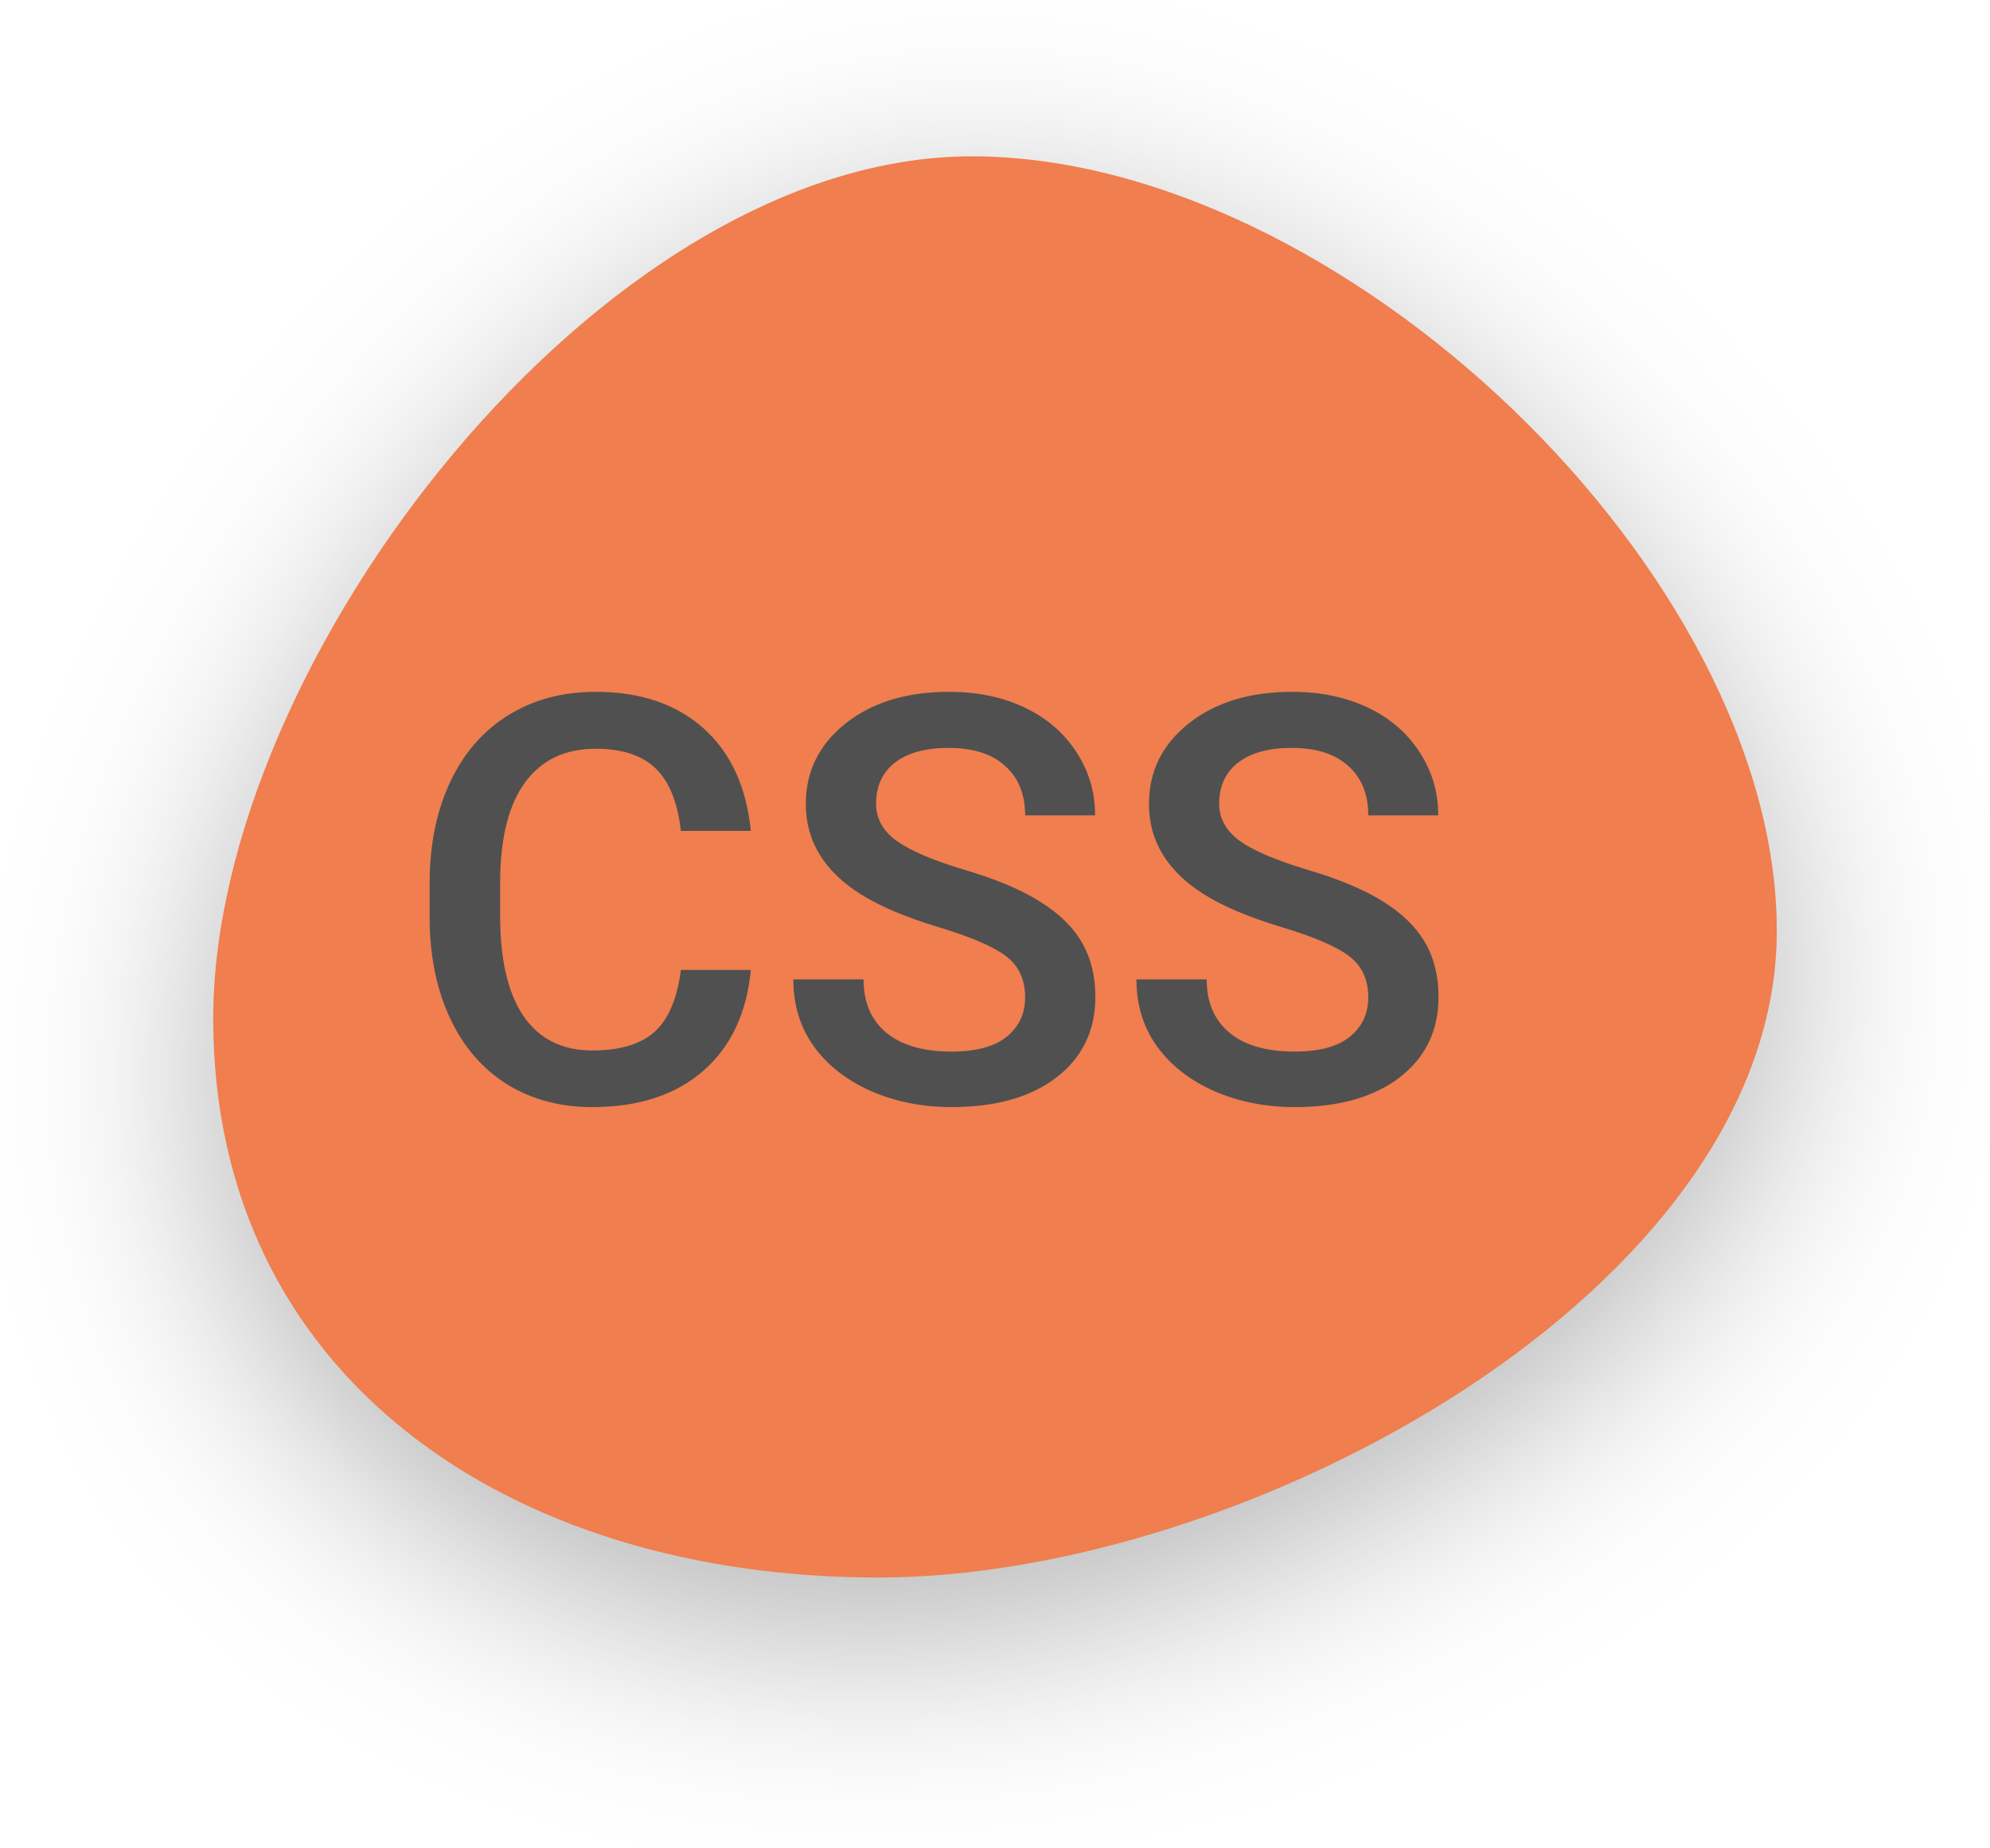
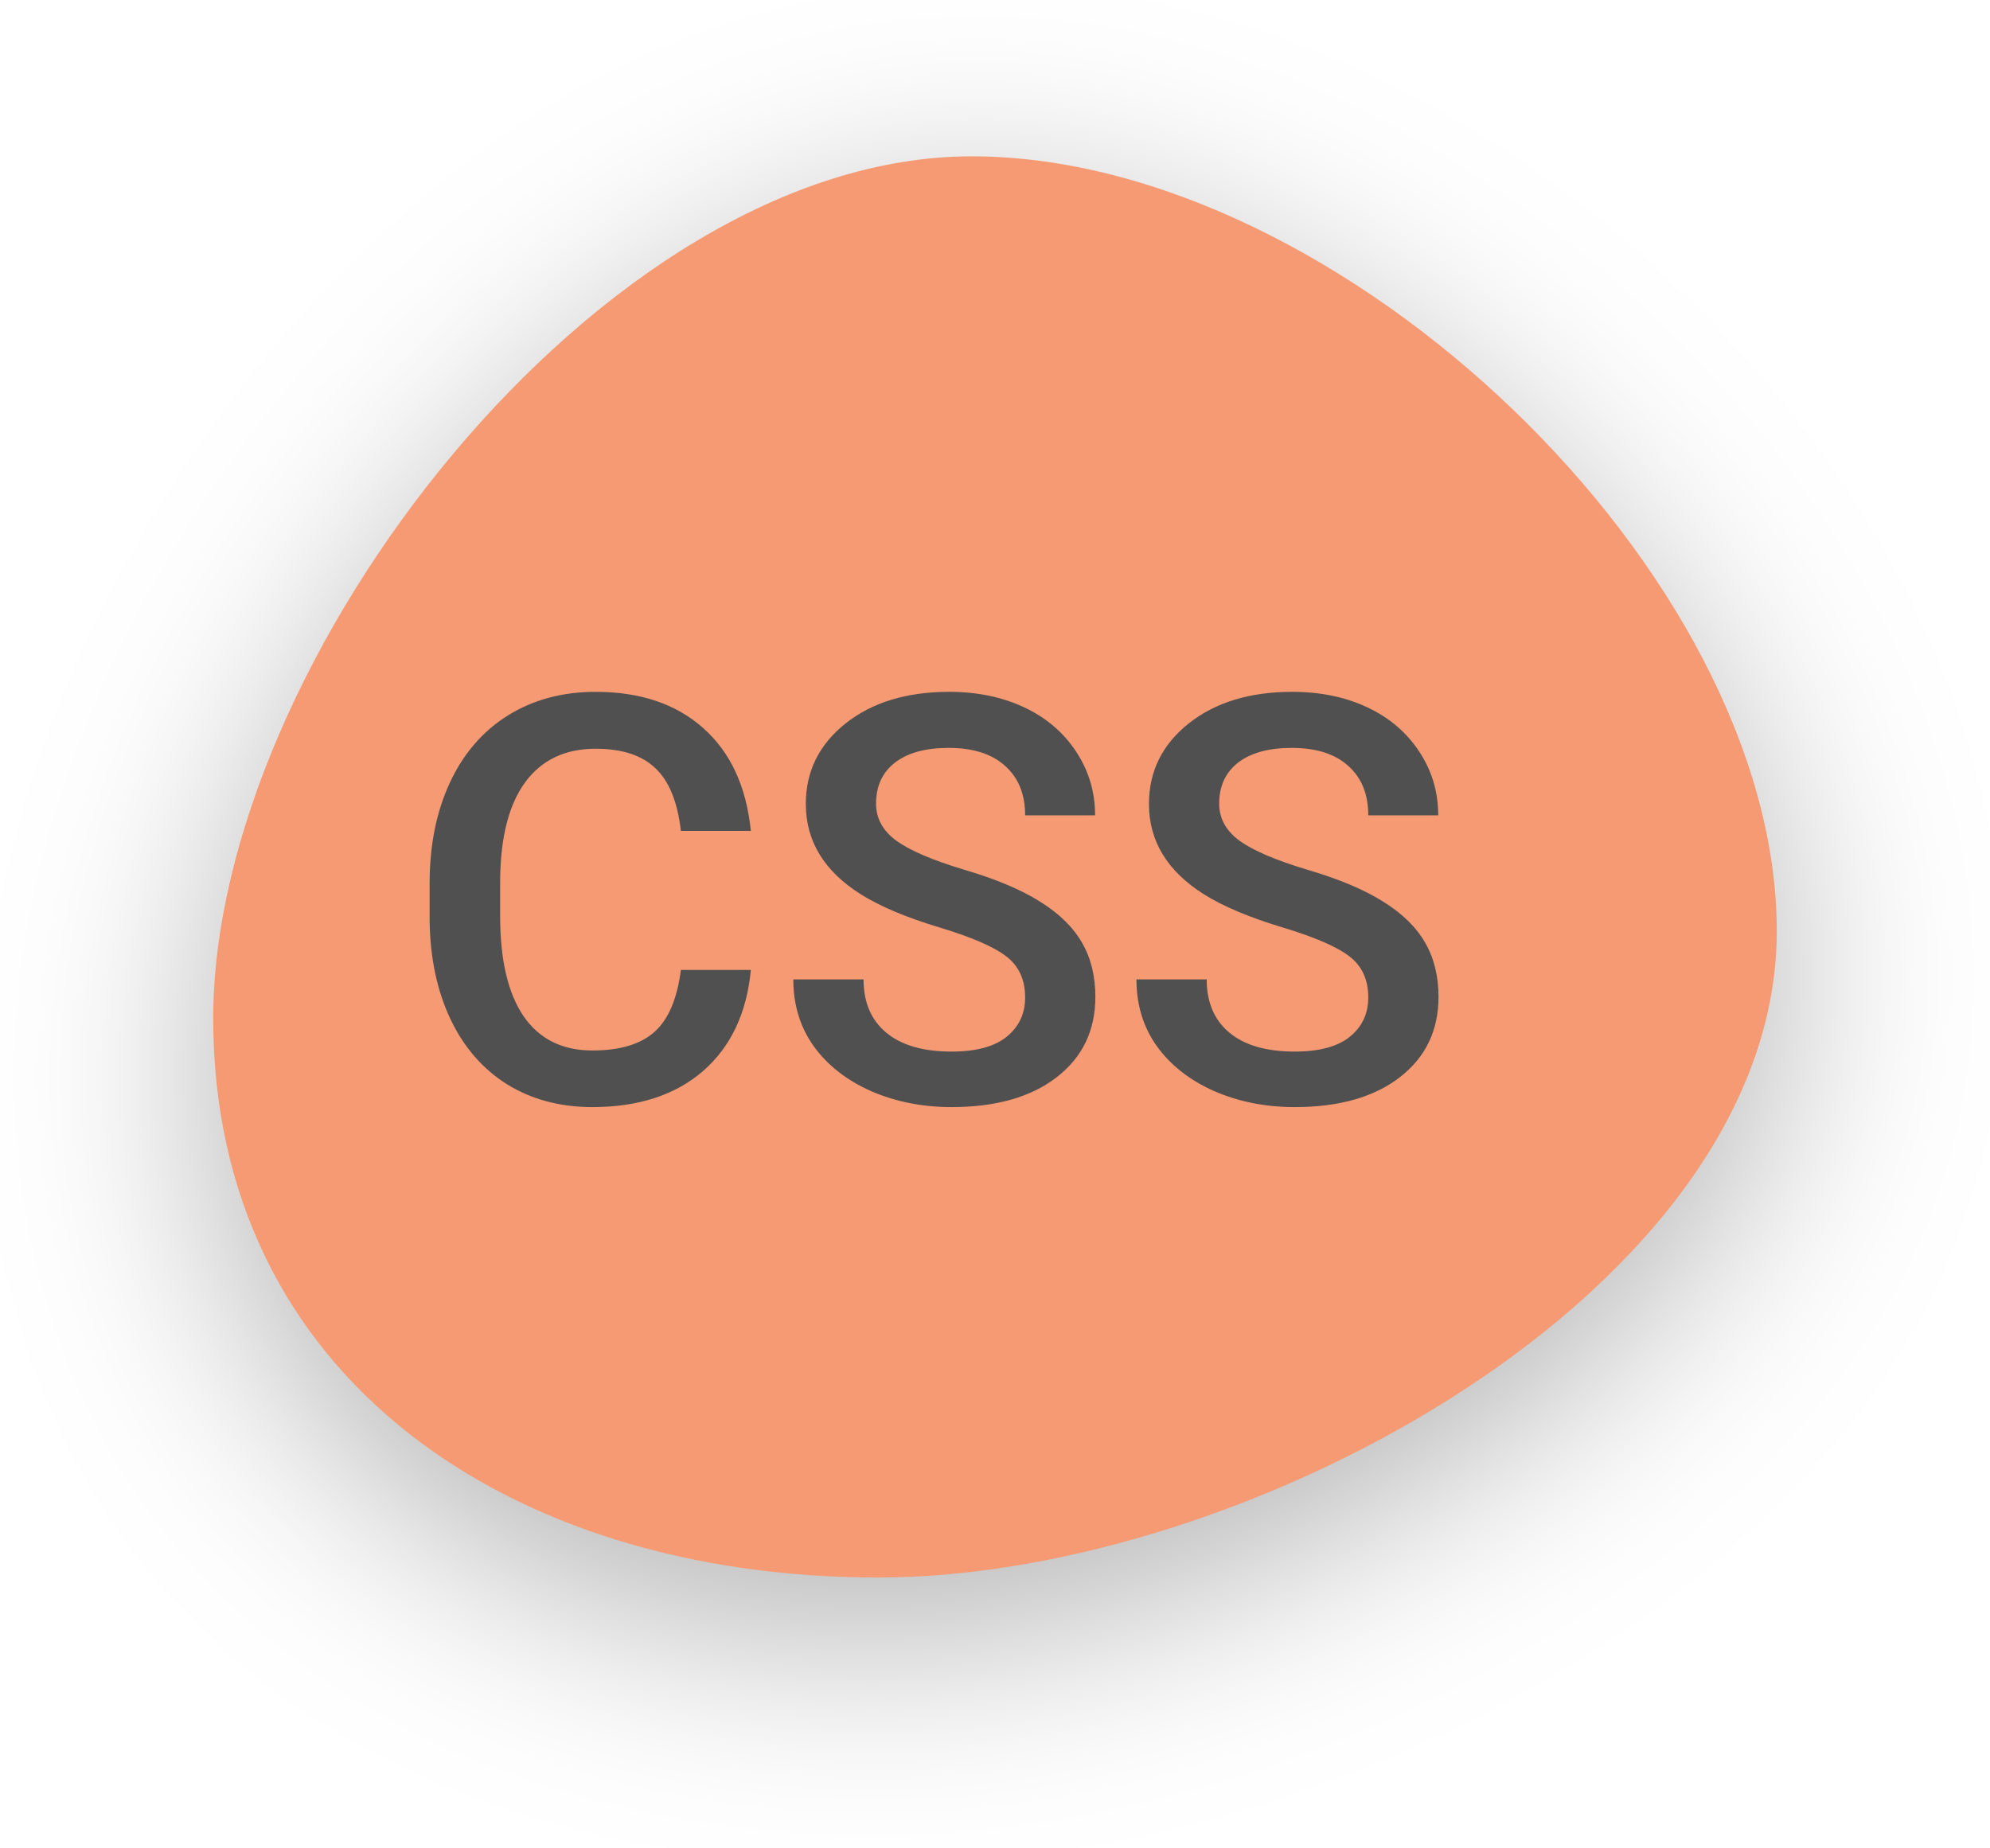
<svg xmlns="http://www.w3.org/2000/svg" width="140" height="130" viewBox="0 0 140 130" fill="none">
  <g filter="url(#filter0_d)">
-     <path d="M125 65.508C125 90.633 87.86 111 61.791 111C35.722 111 15 96.78 15 71.656C15 46.531 42.289 11 68.358 11C94.427 11 125 40.384 125 65.508Z" fill="#F07E4E" />
+     <path d="M125 65.508C125 90.633 87.86 111 61.791 111C35.722 111 15 96.78 15 71.656C15 46.531 42.289 11 68.358 11C94.427 11 125 40.384 125 65.508Z" fill="#F69A73" />
    <path d="M52.823 68.25C52.536 71.284 51.417 73.654 49.464 75.36C47.51 77.052 44.913 77.899 41.671 77.899C39.405 77.899 37.406 77.365 35.675 76.297C33.956 75.216 32.628 73.687 31.69 71.707C30.753 69.728 30.264 67.43 30.225 64.813V62.157C30.225 59.474 30.701 57.111 31.651 55.067C32.602 53.023 33.962 51.447 35.733 50.34C37.517 49.233 39.574 48.68 41.905 48.68C45.043 48.68 47.569 49.533 49.483 51.239C51.397 52.944 52.51 55.353 52.823 58.465H47.901C47.667 56.421 47.068 54.95 46.104 54.051C45.154 53.14 43.754 52.684 41.905 52.684C39.757 52.684 38.103 53.472 36.944 55.047C35.798 56.61 35.212 58.908 35.186 61.942V64.461C35.186 67.534 35.733 69.878 36.827 71.493C37.934 73.107 39.548 73.915 41.671 73.915C43.611 73.915 45.069 73.478 46.046 72.606C47.022 71.734 47.641 70.282 47.901 68.25H52.823ZM72.12 70.184C72.12 68.934 71.677 67.97 70.792 67.293C69.919 66.616 68.337 65.933 66.046 65.243C63.754 64.552 61.931 63.784 60.577 62.938C57.986 61.31 56.69 59.188 56.69 56.571C56.69 54.279 57.621 52.391 59.483 50.907C61.358 49.422 63.786 48.68 66.768 48.68C68.747 48.68 70.512 49.045 72.061 49.774C73.611 50.503 74.828 51.545 75.714 52.899C76.599 54.24 77.042 55.731 77.042 57.371H72.12C72.12 55.887 71.651 54.728 70.714 53.895C69.789 53.049 68.461 52.625 66.729 52.625C65.115 52.625 63.858 52.97 62.96 53.661C62.074 54.351 61.632 55.314 61.632 56.551C61.632 57.593 62.113 58.465 63.077 59.168C64.04 59.858 65.629 60.536 67.843 61.2C70.056 61.851 71.833 62.599 73.174 63.446C74.516 64.279 75.499 65.243 76.124 66.336C76.749 67.417 77.061 68.687 77.061 70.145C77.061 72.515 76.15 74.403 74.327 75.809C72.517 77.202 70.056 77.899 66.944 77.899C64.887 77.899 62.992 77.521 61.26 76.766C59.542 75.998 58.2 74.943 57.237 73.602C56.286 72.261 55.811 70.698 55.811 68.915H60.753C60.753 70.529 61.286 71.779 62.354 72.665C63.422 73.55 64.952 73.993 66.944 73.993C68.663 73.993 69.952 73.647 70.811 72.957C71.684 72.254 72.12 71.33 72.12 70.184ZM96.26 70.184C96.26 68.934 95.818 67.97 94.932 67.293C94.06 66.616 92.478 65.933 90.186 65.243C87.895 64.552 86.072 63.784 84.718 62.938C82.126 61.31 80.831 59.188 80.831 56.571C80.831 54.279 81.762 52.391 83.624 50.907C85.499 49.422 87.927 48.68 90.909 48.68C92.888 48.68 94.652 49.045 96.202 49.774C97.751 50.503 98.969 51.545 99.854 52.899C100.74 54.24 101.182 55.731 101.182 57.371H96.26C96.26 55.887 95.792 54.728 94.854 53.895C93.93 53.049 92.602 52.625 90.87 52.625C89.255 52.625 87.999 52.97 87.1 53.661C86.215 54.351 85.772 55.314 85.772 56.551C85.772 57.593 86.254 58.465 87.218 59.168C88.181 59.858 89.77 60.536 91.983 61.2C94.197 61.851 95.974 62.599 97.315 63.446C98.656 64.279 99.639 65.243 100.264 66.336C100.889 67.417 101.202 68.687 101.202 70.145C101.202 72.515 100.29 74.403 98.468 75.809C96.658 77.202 94.197 77.899 91.085 77.899C89.027 77.899 87.133 77.521 85.401 76.766C83.682 75.998 82.341 74.943 81.378 73.602C80.427 72.261 79.952 70.698 79.952 68.915H84.893C84.893 70.529 85.427 71.779 86.495 72.665C87.562 73.55 89.093 73.993 91.085 73.993C92.803 73.993 94.093 73.647 94.952 72.957C95.824 72.254 96.26 71.33 96.26 70.184Z" fill="#505050" />
  </g>
  <defs>
    <filter id="filter0_d" x="0" y="0" width="140" height="130" filterUnits="userSpaceOnUse" color-interpolation-filters="sRGB">
      <feFlood flood-opacity="0" result="BackgroundImageFix" />
      <feColorMatrix in="SourceAlpha" type="matrix" values="0 0 0 0 0 0 0 0 0 0 0 0 0 0 0 0 0 0 127 0" />
      <feOffset dy="4" />
      <feGaussianBlur stdDeviation="7.5" />
      <feColorMatrix type="matrix" values="0 0 0 0 0 0 0 0 0 0 0 0 0 0 0 0 0 0 0.3 0" />
      <feBlend mode="normal" in2="BackgroundImageFix" result="effect1_dropShadow" />
      <feBlend mode="normal" in="SourceGraphic" in2="effect1_dropShadow" result="shape" />
    </filter>
  </defs>
</svg>
